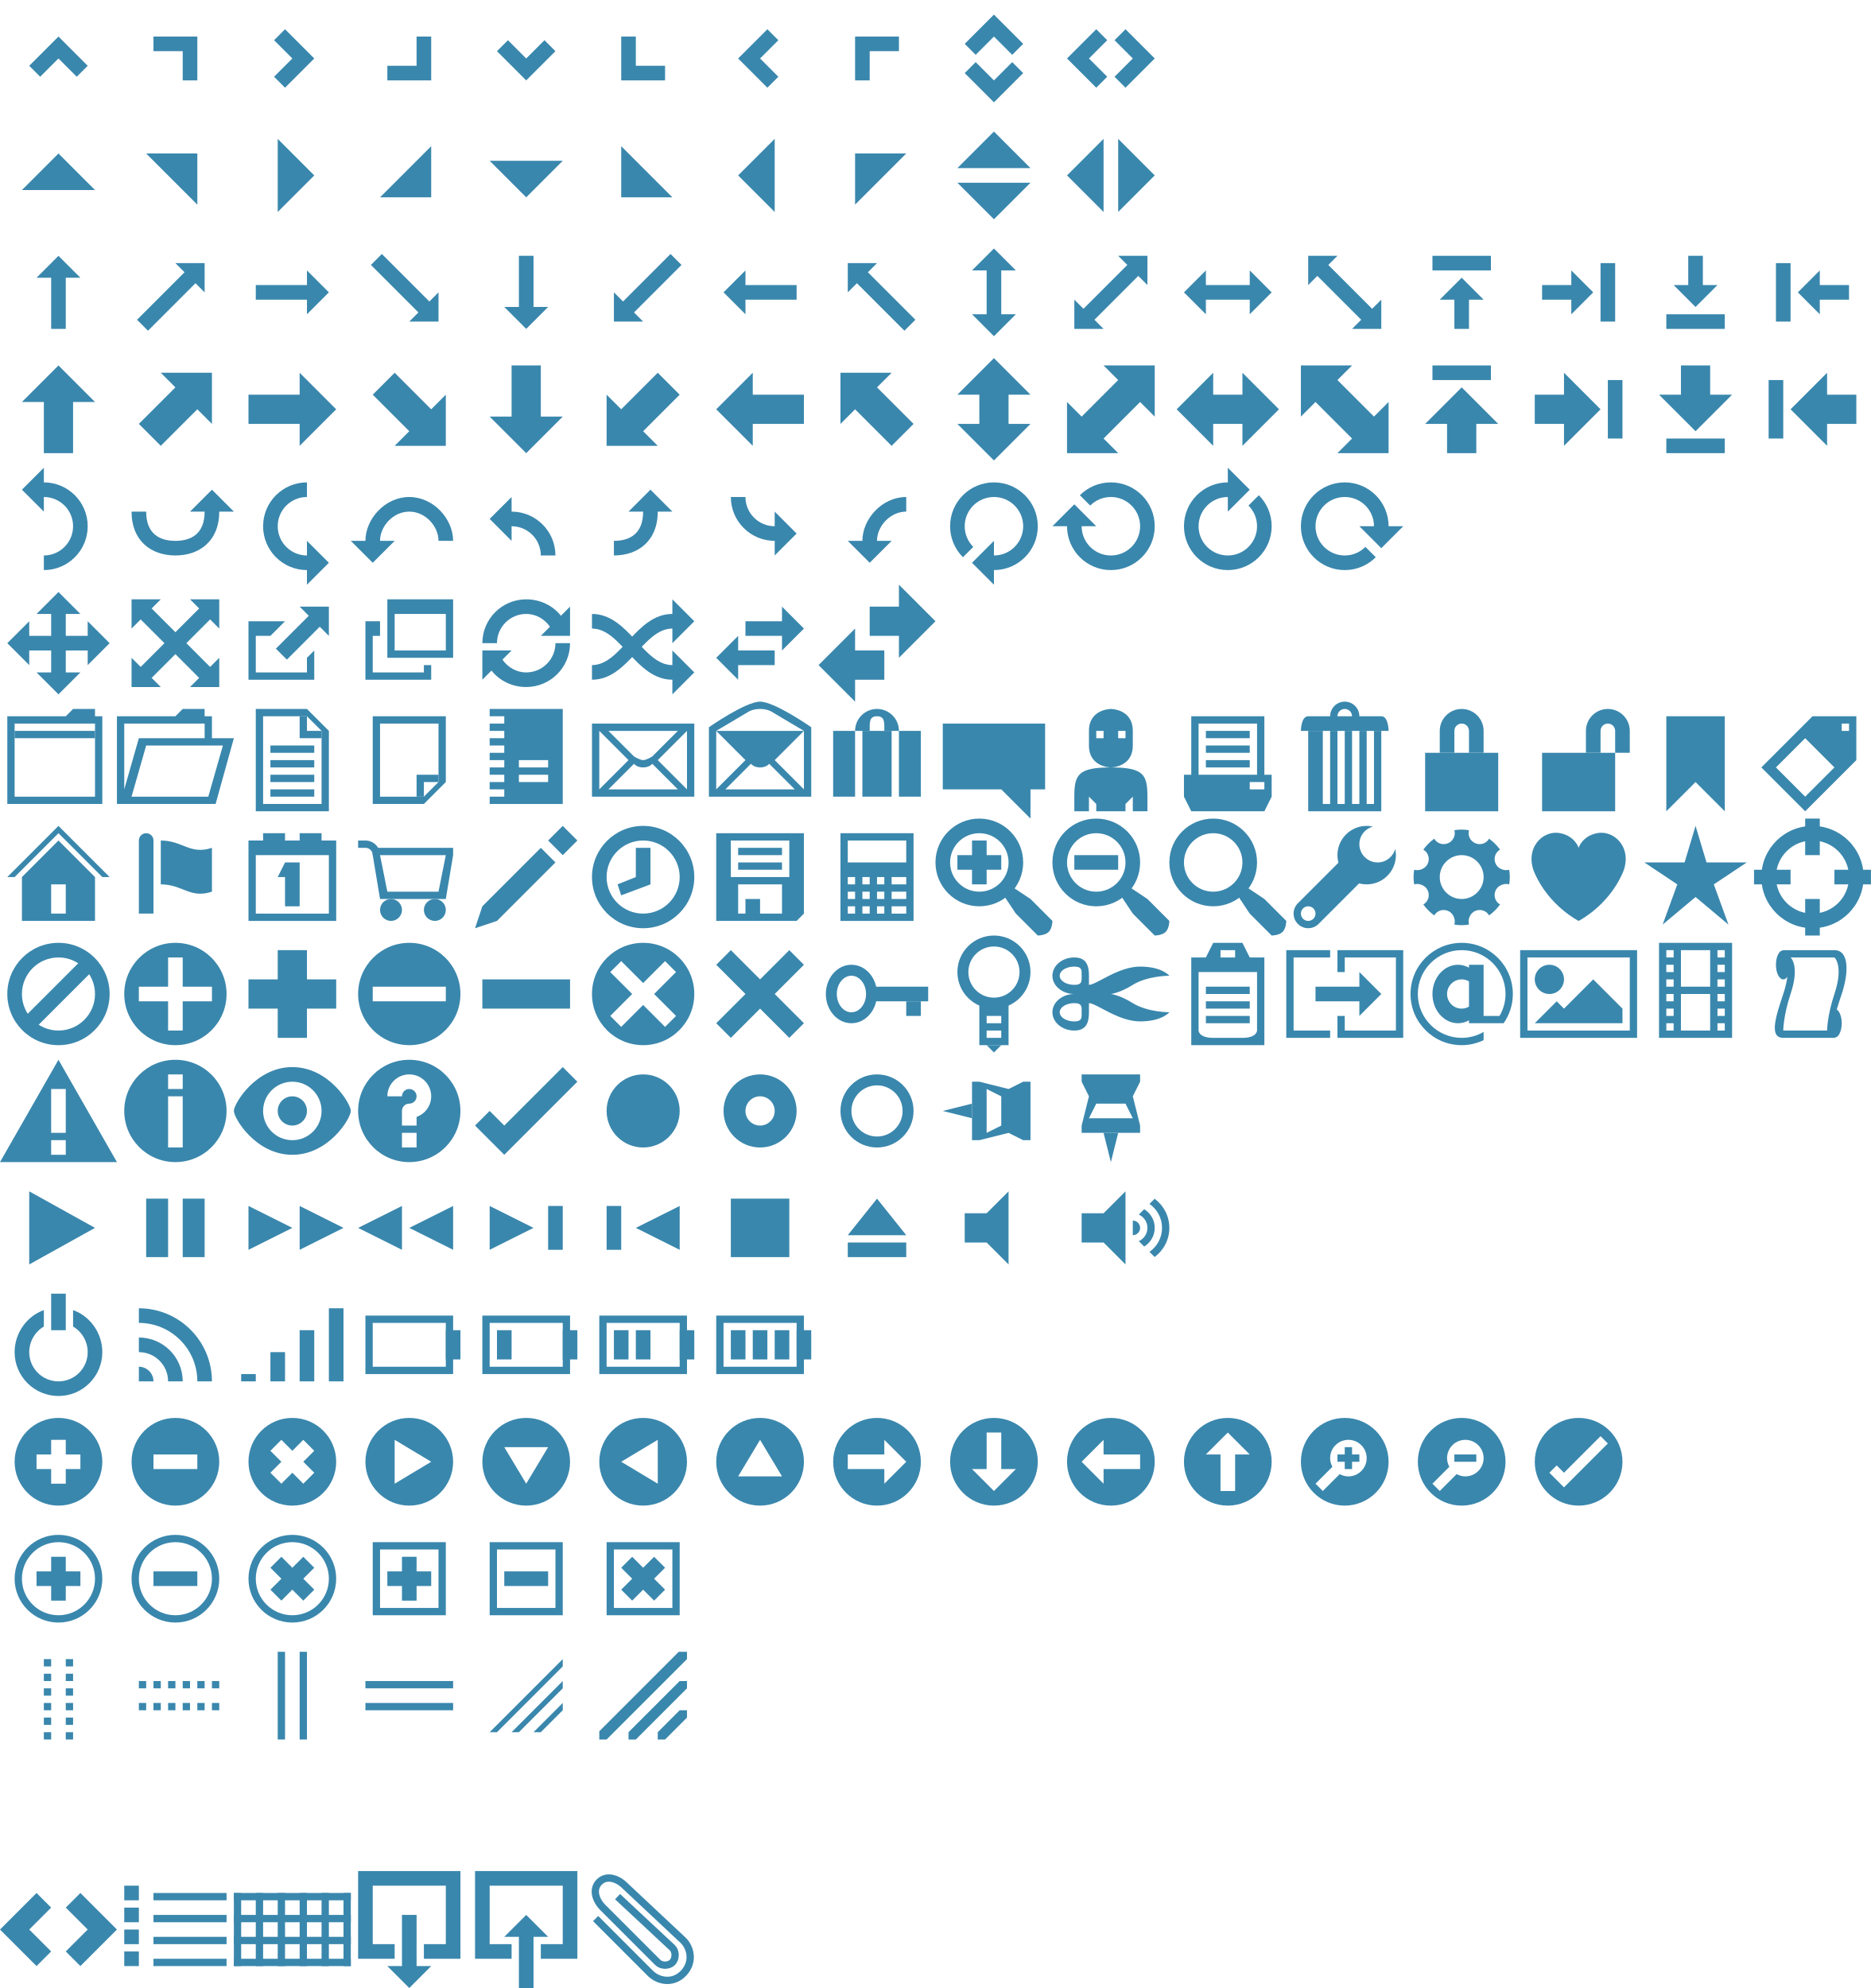
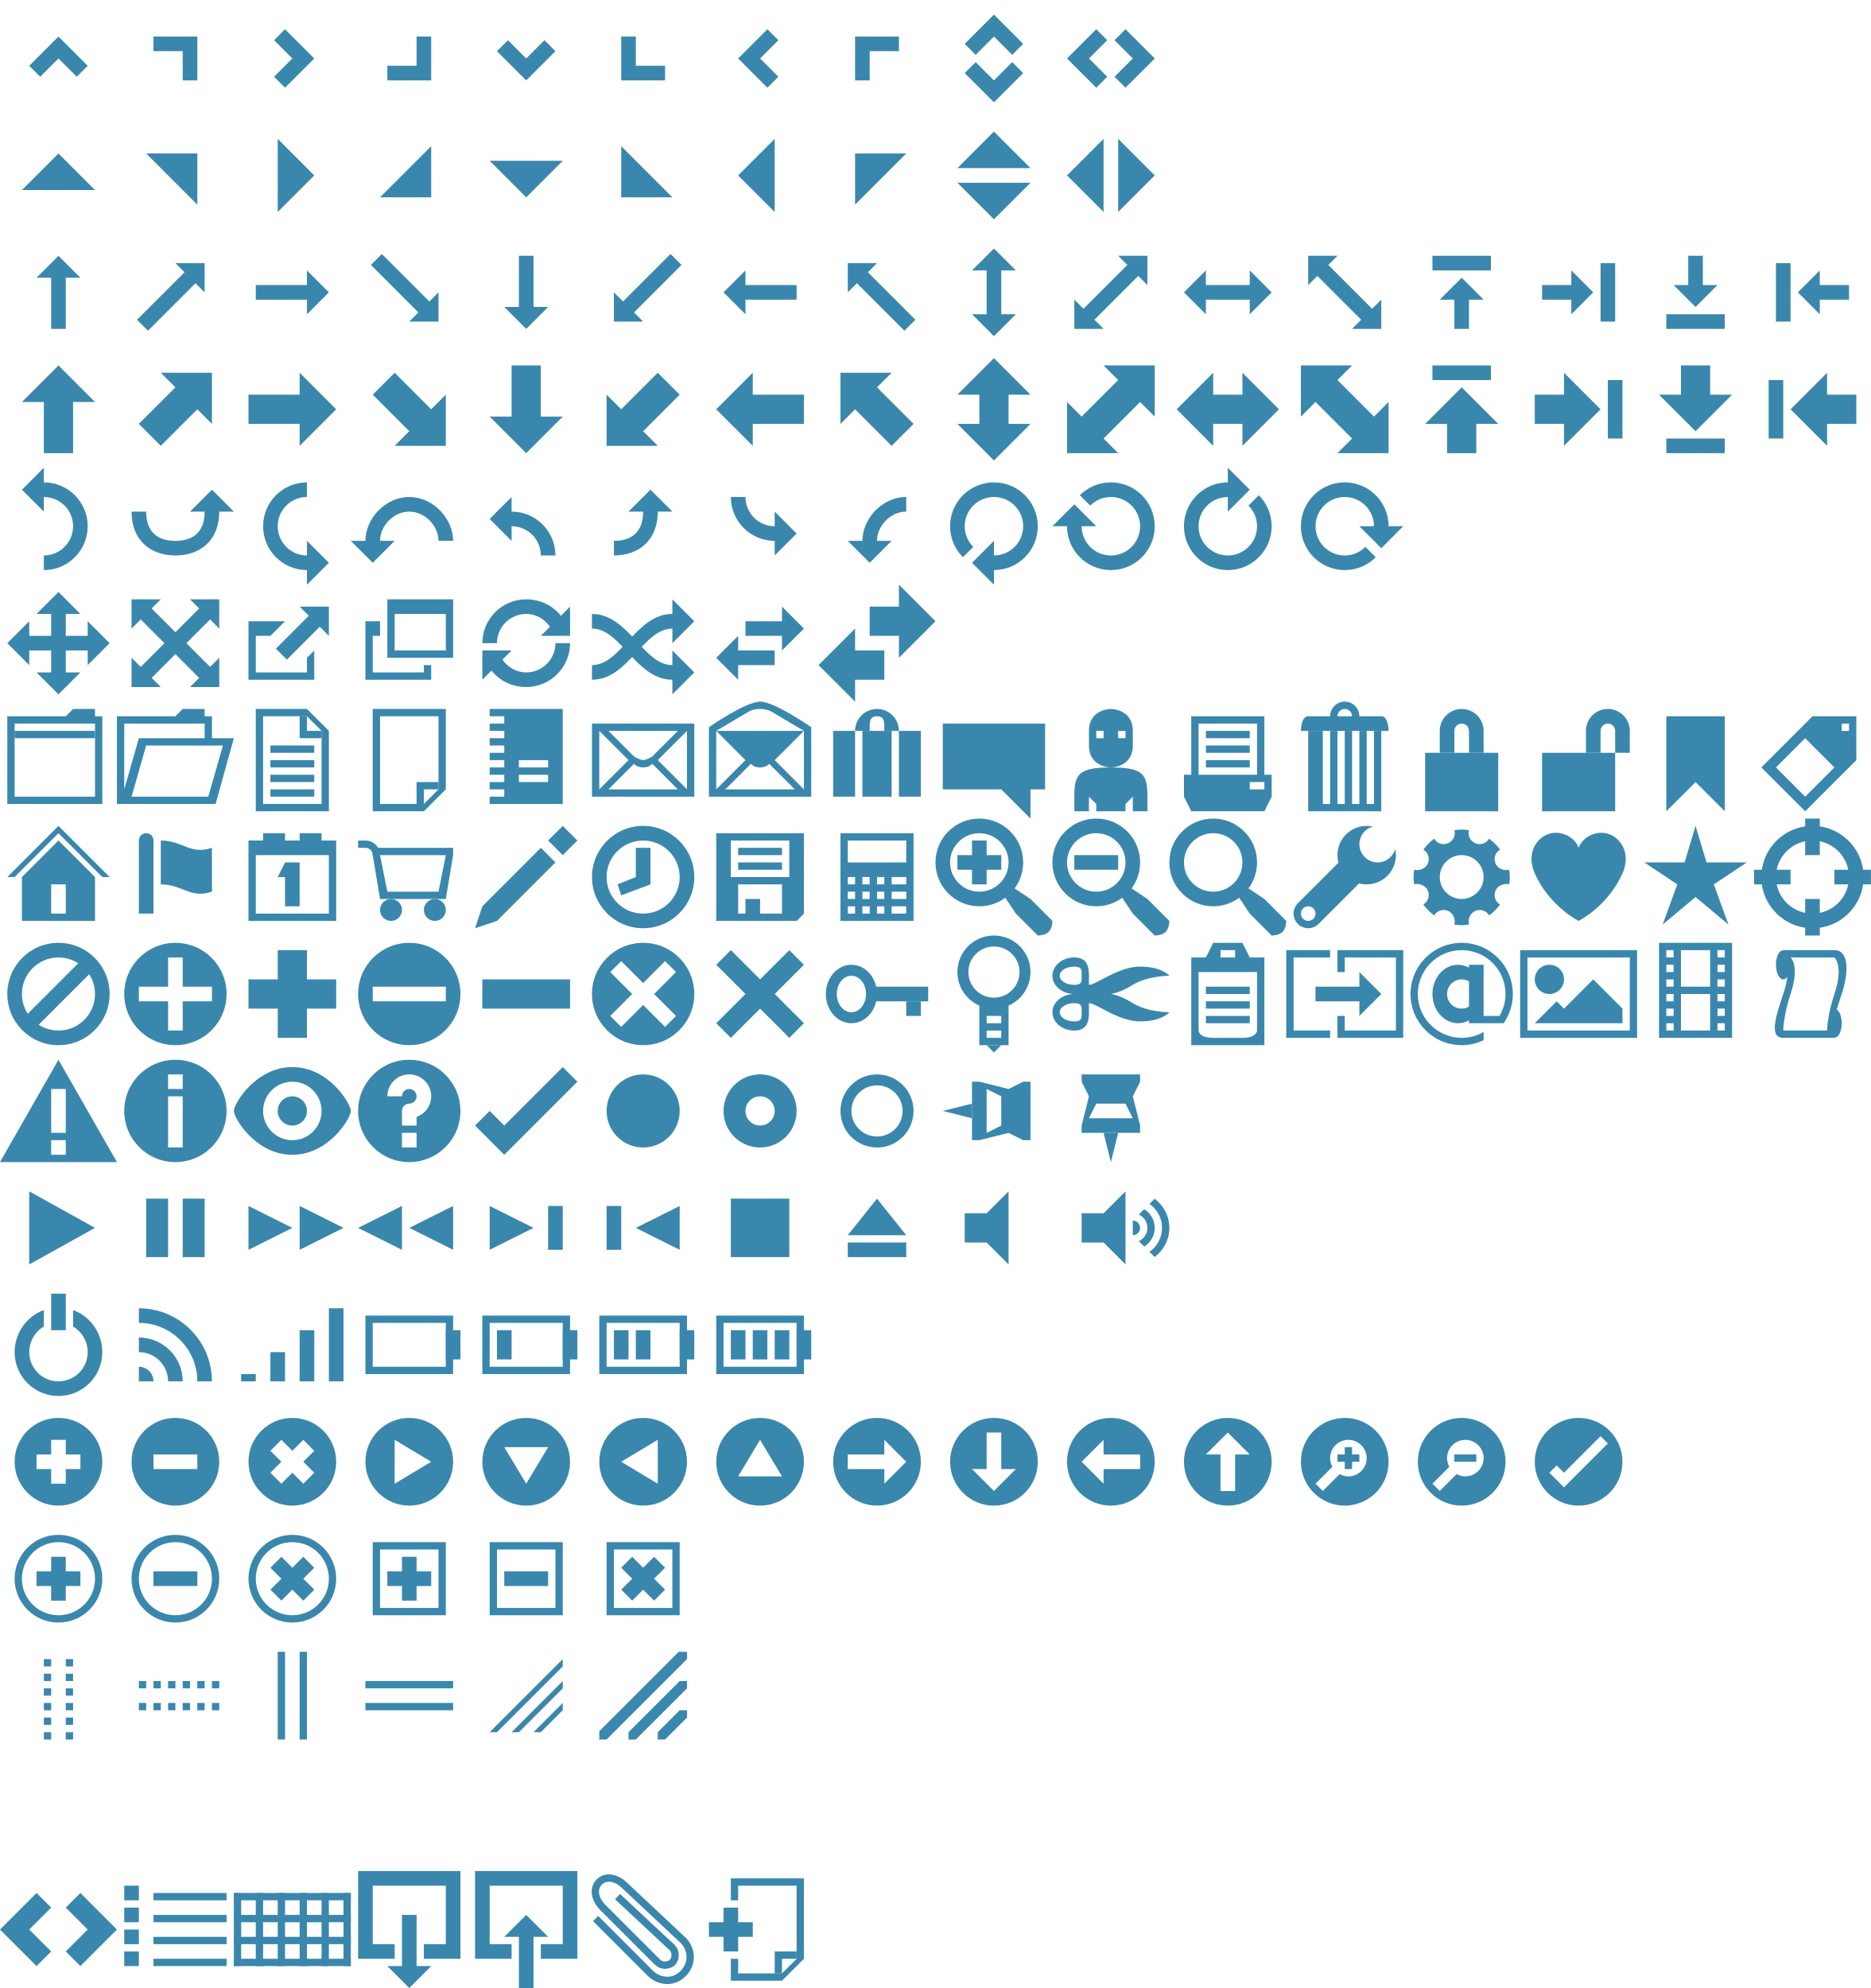
<svg xmlns="http://www.w3.org/2000/svg" version="1.1" baseProfile="full" x="0px" y="0px" width="256px" height="272px" viewBox="0 0 256 272" enable-background="new 0 0 256 272" xml:space="preserve">
  <style type="text/css">
	
	g { fill: #3a87ad; }
	
</style>
  <g id="ui-icon-carat-1-n">
    <polygon points="12,9 8,5 4,9 5.5,10.5 8,8 10.5,10.5" />
  </g>
  <g id="ui-icon-carat-1-ne">
    <polygon points="21,5 21,7 25,7 25,11 27,11 27,5" />
  </g>
  <g id="ui-icon-carat-1-e">
    <polygon points="39,12 43,8 39,4 37.5,5.5 40,8 37.5,10.5" />
  </g>
  <g id="ui-icon-carat-1-se">
    <polygon points="57,5 57,9 53,9 53,11 59,11 59,5" />
  </g>
  <g id="ui-icon-carat-1-s">
    <polygon points="68,7 72,11 76,7 74.5,5.5 72,8 69.5,5.5" />
  </g>
  <g id="ui-icon-carat-1-sw">
    <polygon points="87,9 87,5 85,5 85,11 91,11 91,9" />
  </g>
  <g id="ui-icon-carat-1-w">
    <polygon points="105,4 101,8 105,12 106.5,10.5 104,8 106.5,5.5" />
  </g>
  <g id="ui-icon-carat-1-nw">
    <polygon points="123,5 117,5 117,11 119,11 119,7 123,7" />
  </g>
  <g id="ui-icon-carat-2-n-s">
    <polygon points="132,10 136,14 140,10 138.5,8.5 136,11 133.5,8.5" />
    <polygon points="140,6 136,2 132,6 133.5,7.5 136,5 138.5,7.5" />
  </g>
  <g id="ui-icon-carat-2-e-w">
    <polygon points="154,12 158,8 154,4 152.5,5.5 155,8 152.5,10.5" />
    <polygon points="150,4 146,8 150,12 151.5,10.5 149,8 151.5,5.5" />
  </g>
  <g id="ui-icon-triangle-1-n">
    <polygon points="13,26 8,21 3,26" />
  </g>
  <g id="ui-icon-triangle-1-ne">
    <polygon points="27,28 27,21 20,21" />
  </g>
  <g id="ui-icon-triangle-1-e">
    <polygon points="38,29 43,24 38,19" />
  </g>
  <g id="ui-icon-triangle-1-se">
    <polygon points="52,27 59,27 59,20" />
  </g>
  <g id="ui-icon-triangle-1-s">
    <polygon points="67,22 72,27 77,22" />
  </g>
  <g id="ui-icon-triangle-1-sw">
    <polygon points="85,20 85,27 92,27" />
  </g>
  <g id="ui-icon-triangle-1-w">
    <polygon points="106,19 101,24 106,29" />
  </g>
  <g id="ui-icon-triangle-1-nw">
    <polygon points="124,21 117,21 117,28" />
  </g>
  <g id="ui-icon-triangle-2-n-s">
    <polygon points="131,25 136,30 141,25" />
    <polygon points="141,23 136,18 131,23" />
  </g>
  <g id="ui-icon-triangle-2-e-w">
    <polygon points="153,29 158,24 153,19" />
    <polygon points="151,19 146,24 151,29" />
  </g>
  <g id="ui-icon-arrow-1-n">
    <polygon points="8,35 5,38 7,38 7,45 9,45 9,38 11,38" />
  </g>
  <g id="ui-icon-arrow-1-ne">
    <polygon points="28,36 24,36 25.25,37.25 18.75,43.75 20.25,45.25 26.75,38.75 28,40" />
  </g>
  <g id="ui-icon-arrow-1-e">
    <polygon points="45,40 42,37 42,39 35,39 35,41 42,41 42,43" />
  </g>
  <g id="ui-icon-arrow-1-se">
    <polygon points="60,44 60,40 58.75,41.25 52.25,34.75 50.75,36.25 57.25,42.75 56,44" />
  </g>
  <g id="ui-icon-arrow-1-s">
    <polygon points="72,45 75,42 73,42 73,35 71,35 71,42 69,42" />
  </g>
  <g id="ui-icon-arrow-1-sw">
    <polygon points="84,44 88,44 86.75,42.75 93.25,36.25 91.75,34.75 85.25,41.25 84,40" />
  </g>
  <g id="ui-icon-arrow-1-w">
    <polygon points="99,40 102,43 102,41 109,41 109,39 102,39 102,37" />
  </g>
  <g id="ui-icon-arrow-1-nw">
    <polygon points="116,36 116,40 117.25,38.75 123.75,45.25 125.25,43.75 118.75,37.25 120,36" />
  </g>
  <g id="ui-icon-arrow-2-n-s">
    <polygon points="137,37 139,37 136,34 133,37 135,37 135,43 133,43 136,46 139,43 137,43" />
  </g>
  <g id="ui-icon-arrow-2-ne-sw">
    <polygon points="153,35 154.25,36.25 148.25,42.25 147,41 147,45 151,45 149.75,43.75 155.75,37.75 157,39 157,35" />
  </g>
  <g id="ui-icon-arrow-2-e-w">
    <polygon points="165,39 165,37 162,40 165,43 165,41 171,41 171,43 174,40 171,37 171,39" />
  </g>
  <g id="ui-icon-arrow-2-se-nw">
    <polygon points="187.75,42.25 181.75,36.25 183,35 179,35 179,39 180.25,37.75 186.25,43.75 185,45 189,45 189,41" />
  </g>
  <g id="ui-icon-arrowstop-1-n">
    <rect x="196" y="35" width="8" height="2" />
    <polygon points="200,38 197,41 199,41 199,45 201,45 201,41 203,41" />
  </g>
  <g id="ui-icon-arrowstop-1-e">
    <rect x="219" y="36" width="2" height="8" />
    <polygon points="218,40 215,37 215,39 211,39 211,41 215,41 215,43" />
  </g>
  <g id="ui-icon-arrowstop-1-s">
    <rect x="228" y="43" width="8" height="2" />
    <polygon points="232,42 235,39 233,39 233,35 231,35 231,39 229,39" />
  </g>
  <g id="ui-icon-arrowstop-1-w">
    <rect x="243" y="36" width="2" height="8" />
    <polygon points="246,40 249,43 249,41 253,41 253,39 249,39 249,37" />
  </g>
  <g id="ui-icon-arrowthick-1-n">
    <polygon points="8,50 3,55 6,55 6,62 10,62 10,55 13,55" />
  </g>
  <g id="ui-icon-arrowthick-1-ne">
    <polygon points="29,51 22,51 24,53 19,58 22,61 27,56 29,58" />
  </g>
  <g id="ui-icon-arrowthick-1-e">
    <polygon points="46,56 41,51 41,54 34,54 34,58 41,58 41,61" />
  </g>
  <g id="ui-icon-arrowthick-1-se">
    <polygon points="61,61 61,54 59,56 54,51 51,54 56,59 54,61" />
  </g>
  <g id="ui-icon-arrowthick-1-s">
    <polygon points="72,62 77,57 74,57 74,50 70,50 70,57 67,57" />
  </g>
  <g id="ui-icon-arrowthick-1-sw">
    <polygon points="83,61 83,54 85,56 90,51 93,54 88,59 90,61" />
  </g>
  <g id="ui-icon-arrowthick-1-w">
    <polygon points="98,56 103,61 103,58 110,58 110,54 103,54 103,51" />
  </g>
  <g id="ui-icon-arrowthick-1-nw">
    <polygon points="115,51 115,58 117,56 122,61 125,58 120,53 122,51" />
  </g>
  <g id="ui-icon-arrowthick-2-n-s">
    <polygon points="138,54 141,54 136,49 131,54 134,54 134,58 131,58 136,63 141,58 138,58" />
  </g>
  <g id="ui-icon-arrowthick-2-ne-sw">
    <polygon points="151,50 153,52 148,57 146,55 146,62 153,62 151,60 156,55 158,57 158,50" />
  </g>
  <g id="ui-icon-arrowthick-2-e-w">
    <polygon points="166,54 166,51 161,56 166,61 166,58 170,58 170,61 175,56 170,51 170,54" />
  </g>
  <g id="ui-icon-arrowthick-2-se-nw">
    <polygon points="178,57 180,55 185,60 183,62 190,62 190,55 188,57 183,52 185,50 178,50" />
  </g>
  <g id="ui-icon-arrowthickstop-1-n">
    <rect x="196" y="50" width="8" height="2" />
    <polygon points="200,53 195,58 198,58 198,62 202,62 202,58 205,58" />
  </g>
  <g id="ui-icon-arrowthickstop-1-e">
    <rect x="220" y="52" width="2" height="8" />
    <polygon points="219,56 214,51 214,54 210,54 210,58 214,58 214,61" />
  </g>
  <g id="ui-icon-arrowthickstop-1-s">
    <rect x="228" y="60" width="8" height="2" />
    <polygon points="232,59 237,54 234,54 234,50 230,50 230,54 227,54" />
  </g>
  <g id="ui-icon-arrowthickstop-1-w">
    <rect x="242" y="52" width="2" height="8" />
    <polygon points="245,56 250,61 250,58 254,58 254,54 250,54 250,51" />
  </g>
  <g id="ui-icon-arrowreturnthick-1-w">
    <path d="M6,76c2.209,0,4-1.791,4-4s-1.791-4-4-4v2l-3-3l3-3v2c3.313,0,6,2.687,6,6s-2.687,6-6,6V76z" />
  </g>
  <g id="ui-icon-arrowreturnthick-1-n">
    <path d="M20,70c0,3,1.791,4,4,4s4-1,4-4h-2l3-3l3,3h-2c0,4-2.687,6-6,6s-6-2-6-6H20z" />
  </g>
  <g id="ui-icon-arrowreturnthick-1-e">
    <path d="M42,68c-2.209,0-4,1.791-4,4s1.791,4,4,4v-2l3,3l-3,3v-2c-3.313,0-6-2.687-6-6s2.687-6,6-6V68z" />
  </g>
  <g id="ui-icon-arrowreturnthick-1-s">
    <path d="M60,74c0-2-1.791-4-4-4s-4,2-4,4h2l-3,3l-3-3h2c0-3,2.687-6,6-6s6,3,6,6H60z" />
  </g>
  <g id="ui-icon-arrowreturn-1-w">
    <path d="M74,76c0-2.209-1.791-4-4-4v2l-3-3l3-3v2c3.313,0,6,2.687,6,6H74z" />
  </g>
  <g id="ui-icon-arrowreturn-1-n">
    <path d="M84,74c2.209,0,4-1,4-4h-2l3-3l3,3h-2c0,4-2.687,6-6,6V74z" />
  </g>
  <g id="ui-icon-arrowreturn-1-e">
    <path d="M102,68c0,2.209,1.791,4,4,4v-2l3,3l-3,3v-2c-3.313,0-6-2.687-6-6H102z" />
  </g>
  <g id="ui-icon-arrowreturn-1-s">
    <path d="M124,70c-2.209,0-4,2-4,4h2l-3,3l-3-3h2c0-3,2.687-6,6-6V70z" />
  </g>
  <g id="ui-icon-arrowrefresh-1-w">
    <path d="M131.758,76.242l1.414-1.414C132.447,74.104,132,73.104,132,72c0-2.209,1.791-4,4-4s4,1.791,4,4s-1.791,4-4,4v-2l-3,3l3,3v-2c3.313,0,6-2.687,6-6s-2.687-6-6-6s-6,2.687-6,6C130,73.656,130.672,75.156,131.758,76.242z" />
  </g>
  <g id="ui-icon-arrowrefresh-1-n">
    <path d="M147.758,67.758l1.414,1.414C149.896,68.447,150.896,68,152,68c2.209,0,4,1.791,4,4s-1.791,4-4,4s-4-1.791-4-4h2l-3-3l-3,3h2c0,3.313,2.687,6,6,6s6-2.687,6-6s-2.687-6-6-6C150.344,66,148.844,66.672,147.758,67.758z" />
  </g>
  <g id="ui-icon-arrowrefresh-1-e">
    <path d="M172.242,67.758l-1.414,1.414C171.553,69.896,172,70.896,172,72c0,2.209-1.791,4-4,4s-4-1.791-4-4s1.791-4,4-4v2l3-3l-3-3v2c-3.313,0-6,2.687-6,6s2.687,6,6,6s6-2.687,6-6C174,70.344,173.328,68.844,172.242,67.758z" />
  </g>
  <g id="ui-icon-arrowrefresh-1-s">
    <path d="M188.242,76.242l-1.414-1.414C186.104,75.553,185.104,76,184,76c-2.209,0-4-1.791-4-4s1.791-4,4-4s4,1.791,4,4h-2l3,3l3-3h-2c0-3.313-2.687-6-6-6s-6,2.687-6,6s2.687,6,6,6C185.656,78,187.156,77.328,188.242,76.242z" />
  </g>
  <g id="ui-icon-arrow-4">
    <polygon points="4,87 4,85 1,88 4,91 4,89 12,89 12,91 15,88 12,85 12,87" />
    <polygon points="9,84 11,84 8,81 5,84 7,84 7,92 5,92 8,95 11,92 9,92" />
  </g>
  <g id="ui-icon-arrow-4-diag">
    <polygon points="28.75,91.25 20.75,83.25 22,82 18,82 18,86 19.25,84.75 27.25,92.75 26,94 30,94 30,90" />
    <polygon points="26,82 27.25,83.25 19.25,91.25 18,90 18,94 22,94 20.75,92.75 28.75,84.75 30,86 30,82" />
  </g>
  <g id="ui-icon-extlink">
    <polygon points="42,92 35,92 35,87 37,87 39,85 34,85 34,93 43,93 43,89 42,90" />
    <polygon points="45,83 41,83 42.25,84.25 37.75,88.75 39.25,90.25 43.75,85.75 45,87" />
  </g>
  <g id="ui-icon-newwin">
    <path d="M62,90h-9v-8h9V90z M61,84h-7v5h7V84z" />
    <polygon points="58,92 51,92 51,87 52,87 52,85 50,85 50,93 59,93 59,91 58,91" />
  </g>
  <g id="ui-icon-refresh">
    <path d="M76.75,84.25C75.651,82.857,73.912,82,72,82c-3.313,0-6,2.687-6,6h2c0-2.209,1.791-4,4-4c1.36,0,2.527,0.713,3.25,1.75L74,87h4v-4L76.75,84.25z" />
    <path d="M76,88c0,2.209-1.791,4-4,4c-1.36,0-2.527-0.713-3.25-1.75L70,89h-4v4l1.25-1.25C68.349,93.143,70.088,94,72,94c3.313,0,6-2.687,6-6H76z" />
  </g>
  <g id="ui-icon-shuffle">
    <path d="M95,85l-3-3v2c-5,0-7,7-11,7v2c5,0,7-7,11-7v2L95,85z" />
    <path d="M95,92l-3-3v2c-4,0-6-7-11-7v2c4,0,6,7,11,7v2L95,92z" />
  </g>
  <g id="ui-icon-transfer-e-w">
    <polygon points="98,90 101,93 101,91 106,91 106,89 101,89 101,87" />
    <polygon points="110,86 107,83 107,85 102,85 102,87 107,87 107,89" />
  </g>
  <g id="ui-icon-transferthick-e-w">
    <polygon points="112,91 117,96 117,93 121,93 121,89 117,89 117,86" />
    <polygon points="128,85 123,80 123,83 119,83 119,87 123,87 123,90" />
  </g>
  <g id="ui-icon-folder-collapsed">
    <path d="M14,98h-1v-1h-3l-1,1H1v12h13V98z M2,99h11v10H2V99z" />
    <rect x="2" y="100" width="11" height="1" />
  </g>
  <g id="ui-icon-folder-open">
    <path d="M29,101v-3h-1v-1h-3l-1,1h-8v12h13.5l2.5-9H29z M17,99h11v2h-9l-2,7V99z M28.5,109H18l2-7h10.5L28.5,109z" />
  </g>
  <g id="ui-icon-document">
    <rect x="37" y="108" width="6" height="1" />
    <rect x="37" y="106" width="6" height="1" />
    <rect x="37" y="104" width="6" height="1" />
    <rect x="37" y="102" width="6" height="1" />
    <polygon points="42,100 42,98 41,98 41,101 44,101 44,100" />
    <path d="M45,100v11H35V97h7L45,100z M42,98h-6v12h8v-10L42,98z" />
  </g>
  <g id="ui-icon-document-b">
-     <path d="M58,110h-7V98h10v9L58,110z M60,107v-8h-8v10h6L60,107z" />
-     <polygon points="58,107 58,109 57,109 57,106 60,106 60,107" />
+     <path d="M58,111h-7V97h10v11L58,111z M60,108V98h-8v12h6L60,108z" />
+     <polygon points="58,108 58,110 57,110 57,107 60,107 60,108" />
  </g>
  <g id="ui-icon-note">
    <path d="M77,97v13h-8h-2v-1h2v-1h-2v-1h2v-1h-2v-1h2v-1h-2v-1h2v-1h-2v-1h2v-1h-2v-1h2v-1h-2v-1h2H77z M75,106h-4v1h4V106z M75,104h-4v1h4V104z" />
  </g>
  <g id="ui-icon-mail-closed">
    <path d="M81,99h14v10H81V99z M88,105c-0.875,0-1.25-0.5-1.25-0.5l-3.5,3.5h9.5l-3.5-3.5C89.25,104.5,88.875,105,88,105z M82,108l4-4l-4-4V108z M94,108v-8l-4,4L94,108z M89.25,103.5l3.5-3.5h-9.5l3.5,3.5c0,0,0.812,0.5,1.25,0.5S89.25,103.5,89.25,103.5z" />
  </g>
  <g id="ui-icon-mail-open">
    <path d="M111,99.5v9.5H97v-9.5c0,0,5-3.5,7-3.5S111,99.5,111,99.5z M104,105c-0.875,0-1.25-0.5-1.25-0.5l-3.5,3.5h9.5l-3.5-3.5C105.25,104.5,104.875,105,104,105z M102,104l-4-4v8L102,104z M106,104l4,4v-8L106,104z M104,97c-1,0-1.578,0.375-1.578,0.375L98,100h12l-4.422-2.625C105.578,97.375,105,97,104,97z" />
  </g>
  <g id="ui-icon-suitcase">
    <rect x="114" y="100" width="3" height="9" />
    <rect x="118" y="100" width="4" height="9" />
    <rect x="123" y="100" width="3" height="9" />
    <path d="M119,100c0-1.104-0.104-2,1-2s1,0.896,1,2h2c0-1.657-1.343-3-3-3s-3,1.343-3,3H119z" />
  </g>
  <g id="ui-icon-comment">
    <polygon points="143,99 129,99 129,108 137,108 141,112 141,108 143,108" />
  </g>
  <g id="ui-icon-person">
    <path d="M149,102v-2c0-3,3-3,3-3s3,0,3,3v2c0,3-3,3-3,3S149,105,149,102z M151,100h-1v1h1V100z M154,100h-1v1h1V100z" />
    <path d="M155,109v2h2v-2c0-3-0.5-4-5-4s-5,1-5,4v2h2v-2l1,1v1h4v-1L155,109z" />
  </g>
  <g id="ui-icon-print">
    <path d="M174,106v3l-1,2h-10l-1-2v-3h1v-8h10v8H174z M173,107h-2v1h2V107z M172,99h-8v7h8V99z" />
    <rect x="165" y="100" width="6" height="1" />
    <rect x="165" y="102" width="6" height="1" />
    <rect x="165" y="104" width="6" height="1" />
  </g>
  <g id="ui-icon-trash">
    <polygon points="188,100 188,110 187,110 187,100 186,100 186,110 185,110 185,100 184,100 184,110 183,110 183,100 182,100 182,110 181,110 181,100 179,100 179,111 189,111 189,100" />
    <path d="M189,98h-3c0-1.104-0.896-2-2-2s-2,0.896-2,2h-3c-1,0-1,2-1,2h12C190,100,190,98,189,98z M184,97c0.553,0,1,0.447,1,1h-2C183,97.447,183.447,97,184,97z" />
  </g>
  <g id="ui-icon-locked">
    <rect x="195" y="103" width="10" height="8" />
    <path d="M203,100c0-1.657-1.343-3-3-3s-3,1.343-3,3v3h2v-3c0-0.553,0.447-1,1-1s1,0.447,1,1v3h2V100z" />
  </g>
  <g id="ui-icon-unlocked">
    <rect x="211" y="103" width="10" height="8" />
    <path d="M223,100c0-1.657-1.343-3-3-3s-3,1.343-3,3v3h2v-3c0-0.553,0.447-1,1-1s1,0.447,1,1v3h2V100z" />
  </g>
  <g id="ui-icon-bookmark">
    <polygon points="236,111 232,107 228,111 228,98 236,98" />
  </g>
  <g id="ui-icon-tag">
    <path d="M247,111l-6-6l7-7h6v6L247,111z M252,100h1v-1h-1V100z M243,105l4,4l4-4l-4-4L243,105z" />
  </g>
  <g id="ui-icon-home">
    <path d="M13,126H3v-6l5-5l5,5V126z M9,121H7v4h2V121z" />
    <polygon points="8,114 2,120 1,120 8,113 15,120 14,120" />
  </g>
  <g id="ui-icon-flag">
    <path d="M29,122v-6c-3,1-4-1-7-1v6C25,121,26,123,29,122z" />
    <path d="M20,114c-0.552,0-1,0.447-1,1v10h2v-10C21,114.447,20.552,114,20,114z" />
  </g>
  <g id="ui-icon-calendar">
    <rect x="36" y="114" width="3" height="1" />
    <rect x="41" y="114" width="3" height="1" />
    <path d="M46,126H34v-11h12V126z M35,125h10v-8H35V125z" />
    <polygon points="39,118 38,120 39,120 39,124 41,124 41,118" />
  </g>
  <g id="ui-icon-cart">
    <circle cx="53.5" cy="124.5" r="1.5" />
    <circle cx="59.5" cy="124.5" r="1.5" />
    <path d="M50,115h-1v1h1c0.553,0,1,0.447,1,1h1C52,115.896,51.104,115,50,115z" />
    <path d="M61,123h-9l-1-6v-1h11v1L61,123z M52,117l1,5h7l1-5H52z" />
  </g>
  <g id="ui-icon-pencil">
    <polygon points="68,126 65,127 66,124 74,116 76,118" />
    <polygon points="75,115 77,113 79,115 77,117" />
  </g>
  <g id="ui-icon-clock">
    <polygon points="87,120 87,116 89,116 89,121 85,122.5 84.5,121" />
    <path d="M81,120c0-3.866,3.134-7,7-7s7,3.134,7,7s-3.134,7-7,7S81,123.866,81,120z M88,125c2.762,0,5-2.238,5-5s-2.238-5-5-5s-5,2.238-5,5S85.238,125,88,125z" />
  </g>
  <g id="ui-icon-disk">
    <path d="M110,125l-1,1H98v-12h12V125z M101,121v4h1v-2h2v2h3v-4H101z M108,115h-8v5h8V115z" />
    <rect x="101" y="116" width="6" height="1" />
    <rect x="101" y="118" width="6" height="1" />
  </g>
  <g id="ui-icon-calculator">
    <path d="M125,126h-10v-12h10V126z M124,115h-8v3h8V115z M117,120h-1v1h1V120z M117,122h-1v1h1V122z M117,124h-1v1h1V124z M119,120h-1v1h1V120z M119,122h-1v1h1V122z M119,124h-1v1h1V124z M121,120h-1v1h1V120z M121,122h-1v1h1V122z M121,124h-1v1h1V124z M124,120h-2v1h2V120z M124,122h-2v1h2V122z M124,124h-2v1h2V124z" />
  </g>
  <g id="ui-icon-zoomin">
    <path d="M128,118c0-3.313,2.686-6,6-6c3.312,0,6,2.687,6,6s-2.688,6-6,6C130.686,124,128,121.313,128,118z M134,122c2.209,0,4-1.791,4-4s-1.791-4-4-4s-4,1.791-4,4S131.791,122,134,122z" />
    <path d="M137,122l1-1l3,2l3,3c0,0,0,1-0.5,1.5S142,128,142,128l-3-3L137,122z" />
    <rect x="131" y="117" width="6" height="2" />
    <rect x="133" y="115" width="2" height="6" />
  </g>
  <g id="ui-icon-zoomout">
    <path d="M144,118c0-3.313,2.686-6,6-6c3.312,0,6,2.687,6,6s-2.688,6-6,6C146.686,124,144,121.313,144,118z M150,122c2.209,0,4-1.791,4-4s-1.791-4-4-4s-4,1.791-4,4S147.791,122,150,122z" />
    <path d="M153,122l1-1l3,2l3,3c0,0,0,1-0.5,1.5S158,128,158,128l-3-3L153,122z" />
    <rect x="147" y="117" width="6" height="2" />
  </g>
  <g id="ui-icon-search">
    <path d="M160,118c0-3.313,2.686-6,6-6c3.312,0,6,2.687,6,6s-2.688,6-6,6C162.686,124,160,121.313,160,118z M166,122c2.209,0,4-1.791,4-4s-1.791-4-4-4s-4,1.791-4,4S163.791,122,166,122z" />
    <path d="M169,122l1-1l3,2l3,3c0,0,0,1-0.5,1.5S174,128,174,128l-3-3L169,122z" />
  </g>
  <g id="ui-icon-wrench">
    <path d="M188.5,118c-1.381,0-2.5-1.119-2.5-2.5c0-1.155,0.787-2.117,1.852-2.404c-0.274-0.06-0.559-0.096-0.852-0.096c-2.209,0-4,1.791-4,4s1.791,4,4,4s4-1.791,4-4c0-0.293-0.036-0.577-0.096-0.852C190.617,117.213,189.655,118,188.5,118z" />
    <path d="M186.414,120.414l-6,6c-0.78,0.781-2.048,0.781-2.828,0c-0.781-0.781-0.781-2.048-0.001-2.828l6.001-6L186.414,120.414z M179,126c0.553,0,1-0.447,1-1s-0.447-1-1-1s-1,0.447-1,1S178.447,126,179,126z" />
  </g>
  <g id="ui-icon-gear">
    <path d="M206.5,119c0.115,0.707,0.113,1.313,0,2c-0.721-0.202-1.581,0.165-1.875,0.875c-0.293,0.709-0.027,1.509,0.625,1.875c-0.405,0.565-0.918,1.083-1.5,1.5c-0.366-0.653-1.166-0.919-1.875-0.625c-0.711,0.294-1.078,1.153-0.875,1.875c-0.707,0.116-1.312,0.112-2,0c0.203-0.722-0.165-1.581-0.875-1.875c-0.709-0.294-1.508-0.028-1.875,0.625c-0.564-0.405-1.082-0.918-1.5-1.5c0.654-0.366,0.918-1.166,0.625-1.875c-0.295-0.71-1.152-1.078-1.875-0.875c-0.115-0.706-0.113-1.313,0-2c0.721,0.203,1.581-0.166,1.875-0.875s0.028-1.508-0.625-1.875c0.405-0.565,0.918-1.083,1.5-1.5c0.365,0.653,1.166,0.919,1.875,0.625c0.711-0.294,1.078-1.063,0.875-1.785c0.707-0.116,1.312-0.111,2,0.001c-0.203,0.722,0.166,1.491,0.875,1.784c0.71,0.293,1.508,0.028,1.875-0.625c0.564,0.405,1.082,0.919,1.5,1.5c-0.654,0.366-0.919,1.166-0.625,1.875C204.919,118.835,205.777,119.203,206.5,119z M200,123c1.656,0,3-1.344,3-3c0-1.657-1.344-3-3-3s-3,1.343-3,3C197,121.656,198.344,123,200,123z" />
  </g>
  <g id="ui-icon-heart">
    <path d="M218.5,114c2.5-0.5,4.979,2.174,3.5,5.5c-2,4.5-6,6.5-6,6.5s-4-2-6-6.5c-1.479-3.326,1-6,3.5-5.5c2.021,0.404,2.5,2,2.5,2S216.479,114.404,218.5,114z" />
  </g>
  <g id="ui-icon-star">
    <polygon points="232,113 233.5,118 239,118 234.5,121 236.5,126.5 232,122.73 227.5,126.5 229.5,121 225,118 230.5,118" />
  </g>
  <g id="ui-icon-link">
    <rect x="247" y="112" width="2" height="5" />
    <rect x="247" y="123" width="2" height="5" />
    <rect x="240" y="119" width="5" height="2" />
    <rect x="251" y="119" width="5" height="2" />
    <path d="M241,120c0-3.865,3.134-7,7-7s7,3.135,7,7c0,3.867-3.134,7-7,7S241,123.867,241,120z M248,125c2.762,0,5-2.238,5-5c0-2.761-2.238-5-5-5s-5,2.239-5,5C243,122.762,245.238,125,248,125z" />
  </g>
  <g id="ui-icon-cancel">
    <rect x="6.939" y="129.99" transform="matrix(0.7071 0.7071 -0.7071 0.7071 98.5097 34.1766)" width="2.121" height="12.021" />
    <path d="M1,136c0-3.866,3.134-7,7-7s7,3.134,7,7s-3.134,7-7,7S1,139.866,1,136z M8,141c2.762,0,5-2.238,5-5s-2.238-5-5-5s-5,2.238-5,5S5.238,141,8,141z" />
  </g>
  <g id="ui-icon-plus">
    <path d="M17,136c0-3.866,3.134-7,7-7s7,3.134,7,7s-3.134,7-7,7S17,139.866,17,136z M29,135h-4v-4h-2v4h-4v2h4v4h2v-4h4V135z" />
  </g>
  <g id="ui-icon-plusthick">
    <rect x="34" y="134" width="12" height="4" />
    <rect x="38" y="130" width="4" height="12" />
  </g>
  <g id="ui-icon-minus">
    <path d="M49,136c0-3.866,3.134-7,7-7s7,3.134,7,7s-3.134,7-7,7S49,139.866,49,136z M61,135H51v2h10V135z" />
  </g>
  <g id="ui-icon-minusthick">
    <rect x="66" y="134" width="12" height="4" />
  </g>
  <g id="ui-icon-close">
    <path d="M81,136c0-3.866,3.134-7,7-7s7,3.134,7,7s-3.134,7-7,7S81,139.866,81,136z M92.5,133l-1.5-1.5l-3,3l-3-3l-1.5,1.5l3,3l-3,3l1.5,1.5l3-3l3,3l1.5-1.5l-3-3L92.5,133z" />
  </g>
  <g id="ui-icon-closethick">
    <polygon points="110,132 108,130 104,134 100,130 98,132 102,136 98,140 100,142 104,138 108,142 110,140 106,136" />
  </g>
  <g id="ui-icon-key">
    <rect x="119" y="135" width="8" height="2" />
    <rect x="124" y="137" width="2" height="2" />
    <path d="M120,136c0,2.209-1.567,4-3.5,4s-3.5-1.791-3.5-4s1.567-4,3.5-4S120,133.791,120,136z M116.5,138.5c1.104,0,2-1.119,2-2.5s-0.896-2.5-2-2.5s-2,1.119-2,2.5S115.396,138.5,116.5,138.5z" />
  </g>
  <g id="ui-icon-lightbulb">
    <path d="M141,133c0,2.762-2.238,5-5,5s-5-2.238-5-5s2.238-5,5-5S141,130.238,141,133z M136,136.5c1.933,0,3.5-1.567,3.5-3.5s-1.567-3.5-3.5-3.5s-3.5,1.567-3.5,3.5S134.067,136.5,136,136.5z" />
    <polygon points="136,144 135,143 137,143" />
    <path d="M138,143h-4v-6h4V143z M137,139h-2v1h2V139z M137,141h-2v1h2V141z" />
  </g>
  <g id="ui-icon-scissors">
    <path d="M149,138.5c0,1.381-0.343,2.5-2,2.5s-3-1.119-3-2.5s1.343-2.5,3-2.5c-1.657,0-3-1.119-3-2.5s1.343-2.5,3-2.5s2,1.119,2,2.5v1.25c1,0,4-2.5,7-2.5s4,1.25,4,1.25s-3,0-5,1.25c-1.789,1.118-3,1.25-3,1.25s1.211,0.132,3,1.25c2,1.25,5,1.25,5,1.25s-1,1.25-4,1.25s-6-2.5-7-2.5V138.5z M147,134.75c1.104,0,1-0.559,1-1.25s0.104-1.25-1-1.25s-2,0.559-2,1.25S145.896,134.75,147,134.75z M147,139.75c1.104,0,1-0.559,1-1.25s0.104-1.25-1-1.25s-2,0.559-2,1.25S145.896,139.75,147,139.75z" />
  </g>
  <g id="ui-icon-clipboard">
    <path d="M173,131v12h-10v-12h2l1-2h4l1,2H173z M170,142c2,0,2-1,2-1v-8h-8v8c0,0,0,1,2,1H170z M169,130h-2v1h2V130z" />
    <rect x="165" y="135" width="6" height="1" />
    <rect x="165" y="137" width="6" height="1" />
    <rect x="165" y="139" width="6" height="1" />
  </g>
  <g id="ui-icon-copy">
    <polygon points="184,139 184,141 191,141 191,131 184,131 184,133 183,133 183,130 192,130 192,142 183,142 183,139" />
    <polygon points="182,131 182,130 176,130 176,142 182,142 182,141 177,141 177,131" />
    <polygon points="189,136 186,133 186,135 180,135 180,137 186,137 186,139" />
  </g>
  <g id="ui-icon-contact">
    <path d="M201,140v-0.399c-0.456,0.249-0.961,0.399-1.5,0.399c-1.934,0-3.5-1.791-3.5-4s1.566-4,3.5-4c0.539,0,1.044,0.15,1.5,0.399v-0.348V132h2v7h2.177c0.516-0.884,0.823-1.902,0.823-3c0-3.313-2.687-6-6-6s-6,2.687-6,6s2.687,6,6,6c1.094,0,2.117-0.298,3-0.81v1.127c-0.91,0.433-1.925,0.683-3,0.683c-3.866,0-7-3.134-7-7s3.134-7,7-7s7,3.134,7,7c0,1.488-0.468,2.865-1.26,4H201z M201,134.277c-0.295-0.172-0.634-0.277-1-0.277c-1.104,0-2,0.896-2,2s0.896,2,2,2c0.366,0,0.705-0.105,1-0.277V134.277z" />
  </g>
  <g id="ui-icon-image">
    <path d="M208,142v-12h16v12H208z M223,131h-14v10h14V131z" />
    <polygon points="210,140 213,137 214,138 218,134 222,138 222,140" />
    <circle cx="212" cy="134" r="2" />
  </g>
  <g id="ui-icon-video">
    <path d="M237,142h-10v-13h10V142z M229,130h-1v1h1V130z M229,132h-1v1h1V132z M229,134h-1v1h1V134z M229,136h-1v1h1V136z M229,138h-1v1h1V138z M229,140h-1v1h1V140z M236,140h-1v1h1V140z M236,138h-1v1h1V138z M236,136h-1v1h1V136z M236,134h-1v1h1V134z M236,132h-1v1h1V132z M236,130h-1v1h1V130z M234,130h-4v5h4V130z M234,136h-4v5h4V136z" />
  </g>
  <g id="ui-icon-script">
    <path d="M244,130h7c2,0,2,3,1,6c-0.24,0.72-0.479,1.438-0.677,2.116c0.393,0.27,0.677,1.007,0.677,1.884c0,0.842-0.261,1.56-0.629,1.854L251,142h-7c-2,0-1-3,0-6c0.269-0.805,0.461-1.606,0.566-2.354C244.405,133.869,244.211,134,244,134c-0.553,0-1-0.896-1-2c0-0.857,0.271-1.584,0.65-1.867L244,130z M250,141c0,0,0-2,1-5c1.304-3.911,0-5,0-5h-6c0,0,1.304,1.089,0,5c-1,3-1,5-1,5H250z" />
  </g>
  <g id="ui-icon-alert">
    <path d="M0,159l8-14l8,14H0z M9,149H7v6h2V149z M9,156H7v2h2V156z" />
  </g>
  <g id="ui-icon-info">
    <path d="M17,152c0-3.866,3.134-7,7-7s7,3.134,7,7s-3.134,7-7,7S17,155.866,17,152z M25,150h-2v7h2V150z M25,147h-2v2h2V147z" />
  </g>
  <g id="ui-icon-notice">
    <path d="M32,152c0-1,3-6,8-6s8,5,8,6s-3,6-8,6S32,153,32,152z M40,156c2.209,0,4-1.791,4-4s-1.791-4-4-4s-4,1.791-4,4S37.791,156,40,156z" />
    <circle cx="40" cy="152" r="2" />
  </g>
  <g id="ui-icon-help">
    <path d="M63,152c0,3.866-3.134,7-7,7s-7-3.134-7-7s3.134-7,7-7S63,148.134,63,152z M55,157h2v-2h-2V157z M59,150c0-1.657-1.343-3-3-3s-3,1.343-3,3h2c0-0.553,0.447-1,1-1s1,0.447,1,1s-0.447,1-1,1s-1,0.447-1,1v2h2v-1.184C58.163,152.403,59,151.305,59,150z" />
  </g>
  <g id="ui-icon-check">
    <polygon points="77,146 69,154 67,152 65,154 69,158 79,148" />
  </g>
  <g id="ui-icon-bullet">
    <circle cx="88" cy="152" r="5" />
  </g>
  <g id="ui-icon-radio-on">
    <path d="M109,152c0,2.762-2.238,5-5,5s-5-2.238-5-5s2.238-5,5-5S109,149.238,109,152z M104,154c1.104,0,2-0.896,2-2s-0.896-2-2-2s-2,0.896-2,2S102.896,154,104,154z" />
  </g>
  <g id="ui-icon-radio-off">
    <path d="M125,152c0,2.762-2.238,5-5,5s-5-2.238-5-5s2.238-5,5-5S125,149.238,125,152z M120,155.5c1.933,0,3.5-1.567,3.5-3.5s-1.567-3.5-3.5-3.5s-3.5,1.567-3.5,3.5S118.067,155.5,120,155.5z" />
  </g>
  <g id="ui-icon-pin-w">
    <polygon points="129,152 133,151 133,153" />
    <path d="M133,156v-8h1l4,1l2-1h1v8h-1l-2-1l-4,1H133z M135,155l2-1v-4l-2-1V155z" />
  </g>
  <g id="ui-icon-pin-s">
    <polygon points="152,159 151,155 153,155" />
    <path d="M156,155h-8v-1l1-4l-1-2v-1h8v1l-1,2l1,4V155z M155,153l-1-2h-4l-1,2H155z" />
  </g>
  <g id="ui-icon-play">
    <polygon points="4,173 4,163 13,168" />
  </g>
  <g id="ui-icon-pause">
    <rect x="20" y="164" width="3" height="8" />
    <rect x="25" y="164" width="3" height="8" />
  </g>
  <g id="ui-icon-seek-next">
    <polygon points="34,171 34,165 40,168" />
    <polygon points="41,171 41,165 47,168" />
  </g>
  <g id="ui-icon-seek-prev">
    <polygon points="62,171 62,165 56,168" />
    <polygon points="55,171 55,165 49,168" />
  </g>
  <g id="ui-icon-seek-end">
    <polygon points="67,171 67,165 73,168" />
    <rect x="75" y="165" width="2" height="6" />
  </g>
  <g id="ui-icon-seek-start">
    <polygon points="93,171 93,165 87,168" />
    <rect x="83" y="165" width="2" height="6" />
  </g>
  <g id="ui-icon-stop">
    <rect x="100" y="164" width="8" height="8" />
  </g>
  <g id="ui-icon-eject">
    <rect x="116" y="170" width="8" height="2" />
    <polygon points="124,169 116,169 120,164" />
  </g>
  <g id="ui-icon-volume-off">
    <polygon points="135,166 132,166 132,170 135,170 138,173 138,163" />
  </g>
  <g id="ui-icon-volume-on">
    <path d="M155,169c0.553,0,1-0.447,1-1s-0.447-1-1-1V169z" />
    <path d="M156.555,165.445l-0.734,0.734c0.694,0.313,1.18,1.009,1.18,1.82s-0.485,1.507-1.18,1.82l0.734,0.734c0.863-0.527,1.445-1.47,1.445-2.555S157.418,165.973,156.555,165.445z" />
    <path d="M157.987,164.013l-0.707,0.707c1.038,0.723,1.72,1.92,1.72,3.28s-0.682,2.558-1.72,3.28l0.707,0.707c1.216-0.912,2.013-2.351,2.013-3.987S159.203,164.925,157.987,164.013z" />
    <polygon points="151,166 148,166 148,170 151,170 154,173 154,163" />
  </g>
  <g id="ui-icon-power">
    <rect x="7" y="177" width="2" height="5" />
    <path d="M10,179.25v2.25c1.19,0.693,2,2.023,2,3.5c0,2.209-1.791,4-4,4s-4-1.791-4-4c0-1.477,0.81-2.807,2-3.5v-2.25c-2.328,0.824-4,3.139-4,5.75c0,3.313,2.687,6,6,6s6-2.687,6-6C14,182.389,12.328,180.074,10,179.25z" />
  </g>
  <g id="ui-icon-signal-diag">
    <path d="M27,189c0-4.418-3.582-8-8-8v-2c5.522,0,10,4.478,10,10H27z" />
    <path d="M19,185c2.209,0,4,1.791,4,4h2c0-3.313-2.687-6-6-6V185z" />
    <path d="M21,189c0-1.104-0.896-2-2-2v2H21z" />
  </g>
  <g id="ui-icon-signal">
    <rect x="45" y="179" width="2" height="10" />
    <rect x="41" y="182" width="2" height="7" />
    <rect x="37" y="185" width="2" height="4" />
    <rect x="33" y="188" width="2" height="1" />
  </g>
  <g id="ui-icon-battery-0">
    <rect x="61" y="182" width="2" height="4" />
    <path d="M50,180h12v8H50V180z M51,187h10v-6H51V187z" />
  </g>
  <g id="ui-icon-battery-1">
    <rect x="77" y="182" width="2" height="4" />
    <rect x="68" y="182" width="2" height="4" />
    <path d="M66,180h12v8H66V180z M67,187h10v-6H67V187z" />
  </g>
  <g id="ui-icon-battery-2">
    <rect x="93" y="182" width="2" height="4" />
    <rect x="87" y="182" width="2" height="4" />
    <rect x="84" y="182" width="2" height="4" />
    <path d="M82,180h12v8H82V180z M83,187h10v-6H83V187z" />
  </g>
  <g id="ui-icon-battery-3">
    <rect x="106" y="182" width="2" height="4" />
    <rect x="109" y="182" width="2" height="4" />
    <rect x="103" y="182" width="2" height="4" />
    <rect x="100" y="182" width="2" height="4" />
    <path d="M98,180h12v8H98V180z M99,187h10v-6H99V187z" />
  </g>
  <g id="ui-icon-circle-plus">
    <path d="M2,200c0-3.313,2.687-6,6-6s6,2.687,6,6s-2.687,6-6,6S2,203.313,2,200z M11,199H9v-2H7v2H5v2h2v2h2v-2h2V199z" />
  </g>
  <g id="ui-icon-circle-minus">
    <path d="M18,200c0-3.313,2.687-6,6-6s6,2.687,6,6s-2.687,6-6,6S18,203.313,18,200z M27,199h-6v2h6V199z" />
  </g>
  <g id="ui-icon-circle-close">
    <path d="M34,200c0-3.313,2.687-6,6-6s6,2.687,6,6s-2.687,6-6,6S34,203.313,34,200z M43,198.5l-1.5-1.5l-1.5,1.5l-1.5-1.5l-1.5,1.5l1.5,1.5l-1.5,1.5l1.5,1.5l1.5-1.5l1.5,1.5l1.5-1.5l-1.5-1.5L43,198.5z" />
  </g>
  <g id="ui-icon-circle-triangle-e">
    <path d="M50,200c0-3.313,2.687-6,6-6s6,2.687,6,6s-2.687,6-6,6S50,203.313,50,200z M54,203l5-3l-5-3V203z" />
  </g>
  <g id="ui-icon-circle-triangle-s">
    <path d="M72,194c3.313,0,6,2.687,6,6s-2.687,6-6,6s-6-2.687-6-6S68.687,194,72,194z M69,198l3,5l3-5H69z" />
  </g>
  <g id="ui-icon-circle-triangle-w">
    <path d="M94,200c0,3.313-2.687,6-6,6s-6-2.687-6-6s2.687-6,6-6S94,196.687,94,200z M90,197l-5,3l5,3V197z" />
  </g>
  <g id="ui-icon-circle-triangle-n">
    <path d="M104,206c-3.313,0-6-2.687-6-6s2.687-6,6-6s6,2.687,6,6S107.313,206,104,206z M107,202l-3-5l-3,5H107z" />
  </g>
  <g id="ui-icon-circle-arrow-e">
    <path d="M126,200c0,3.313-2.687,6-6,6s-6-2.687-6-6s2.687-6,6-6S126,196.687,126,200z M124,200l-3-3v2h-5v2h5v2L124,200z" />
  </g>
  <g id="ui-icon-circle-arrow-n">
    <path d="M136,206c-3.313,0-6-2.687-6-6s2.687-6,6-6s6,2.687,6,6S139.313,206,136,206z M136,204l3-3h-2v-5h-2v5h-2L136,204z" />
  </g>
  <g id="ui-icon-circle-arrow-w">
    <path d="M146,200c0-3.313,2.687-6,6-6s6,2.687,6,6s-2.687,6-6,6S146,203.313,146,200z M148,200l3,3v-2h5v-2h-5v-2L148,200z" />
  </g>
  <g id="ui-icon-circle-arrow-s">
    <path d="M168,194c3.313,0,6,2.687,6,6s-2.687,6-6,6s-6-2.687-6-6S164.687,194,168,194z M168,196l-3,3h2v5h2v-5h2L168,196z" />
  </g>
  <g id="ui-icon-circle-zoomin">
    <path d="M178,200c0-3.313,2.687-6,6-6s6,2.687,6,6s-2.687,6-6,6S178,203.313,178,200z M184.5,197c-1.381,0-2.5,1.119-2.5,2.5c0,0.433,0.119,0.833,0.312,1.188L180,203l1,1l2.312-2.312c0.354,0.193,0.755,0.312,1.188,0.312c1.381,0,2.5-1.119,2.5-2.5S185.881,197,184.5,197z" />
    <rect x="183" y="199" width="3" height="1" />
    <rect x="184" y="198" width="1" height="3" />
  </g>
  <g id="ui-icon-circle-zoomout">
    <path d="M194,200c0-3.313,2.687-6,6-6s6,2.687,6,6s-2.687,6-6,6S194,203.313,194,200z M200.5,197c-1.381,0-2.5,1.119-2.5,2.5c0,0.433,0.119,0.833,0.312,1.188L196,203l1,1l2.312-2.312c0.354,0.193,0.755,0.312,1.188,0.312c1.381,0,2.5-1.119,2.5-2.5S201.881,197,200.5,197z" />
    <rect x="199" y="199" width="3" height="1" />
  </g>
  <g id="ui-icon-circle-check">
    <path d="M210,200c0-3.313,2.687-6,6-6s6,2.687,6,6s-2.687,6-6,6S210,203.313,210,200z M219,196.5l-5,5l-1-1l-1,1l2,2l6-6L219,196.5z" />
  </g>
  <g id="ui-icon-circlesmall-plus">
    <path d="M2,216c0-3.313,2.687-6,6-6s6,2.687,6,6s-2.687,6-6,6S2,219.313,2,216z M8,221c2.761,0,5-2.238,5-5s-2.239-5-5-5s-5,2.238-5,5S5.239,221,8,221z" />
    <rect x="5" y="215" width="6" height="2" />
    <rect x="7" y="213" width="2" height="6" />
  </g>
  <g id="ui-icon-circlesmall-minus">
    <rect x="21" y="215" width="6" height="2" />
    <path d="M18,216c0-3.313,2.687-6,6-6s6,2.687,6,6s-2.687,6-6,6S18,219.313,18,216z M24,221c2.762,0,5-2.238,5-5s-2.238-5-5-5c-2.761,0-5,2.238-5,5S21.239,221,24,221z" />
  </g>
  <g id="ui-icon-circlesmall-close">
    <polygon points="37,214.5 38.5,213 43,217.5 41.5,219" />
    <polygon points="41.5,213 43,214.5 38.5,219 37,217.5" />
    <path d="M34,216c0-3.313,2.687-6,6-6s6,2.687,6,6s-2.687,6-6,6S34,219.313,34,216z M40,221c2.762,0,5-2.238,5-5s-2.238-5-5-5s-5,2.238-5,5S37.238,221,40,221z" />
  </g>
  <g id="ui-icon-squaresmall-plus">
    <path d="M61,221H51v-10h10V221z M60,212h-8v8h8V212z" />
    <rect x="53" y="215" width="6" height="2" />
    <rect x="55" y="213" width="2" height="6" />
  </g>
  <g id="ui-icon-squaresmall-minus">
    <path d="M77,221H67v-10h10V221z M76,212h-8v8h8V212z" />
    <rect x="69" y="215" width="6" height="2" />
  </g>
  <g id="ui-icon-squaresmall-close">
    <polygon points="85,214.5 86.5,213 91,217.5 89.5,219" />
    <polygon points="89.5,213 91,214.5 86.5,219 85,217.5" />
    <path d="M93,221H83v-10h10V221z M92,212h-8v8h8V212z" />
  </g>
  <g id="ui-icon-grip-dotted-vertical">
    <rect x="9" y="237" width="1" height="1" />
    <rect x="6" y="237" width="1" height="1" />
    <rect x="9" y="235" width="1" height="1" />
    <rect x="6" y="235" width="1" height="1" />
    <rect x="9" y="233" width="1" height="1" />
    <rect x="6" y="233" width="1" height="1" />
    <rect x="9" y="231" width="1" height="1" />
    <rect x="6" y="231" width="1" height="1" />
    <rect x="9" y="229" width="1" height="1" />
    <rect x="6" y="229" width="1" height="1" />
    <rect x="9" y="227" width="1" height="1" />
    <rect x="6" y="227" width="1" height="1" />
  </g>
  <g id="ui-icon-grip-dotted-horizontal">
    <rect x="19" y="233" width="1" height="1" />
    <rect x="19" y="230" width="1" height="1" />
    <rect x="21" y="233" width="1" height="1" />
    <rect x="21" y="230" width="1" height="1" />
    <rect x="23" y="233" width="1" height="1" />
    <rect x="23" y="230" width="1" height="1" />
    <rect x="25" y="233" width="1" height="1" />
    <rect x="25" y="230" width="1" height="1" />
    <rect x="27" y="233" width="1" height="1" />
    <rect x="27" y="230" width="1" height="1" />
    <rect x="29" y="233" width="1" height="1" />
    <rect x="29" y="230" width="1" height="1" />
  </g>
  <g id="ui-icon-grip-solid-vertical">
    <rect x="38" y="226" width="1" height="12" />
    <rect x="41" y="226" width="1" height="12" />
  </g>
  <g id="ui-icon-grip-solid-horizontal">
    <rect x="50" y="233" width="12" height="1" />
    <rect x="50" y="230" width="12" height="1" />
  </g>
  <g id="ui-icon-gripsmall-diagonal-se">
    <polygon points="77,234 74,237 73,237 77,233" />
    <polygon points="77,231 71,237 70,237 77,230" />
    <polygon points="77,228 68,237 67,237 77,227" />
  </g>
  <g id="ui-icon-grip-diagonal-se">
    <polygon points="94,235 91,238 90,238 90,237 93,234 94,234" />
    <polygon points="94,231 87,238 86,238 86,237 93,230 94,230" />
    <polygon points="94,227 83,238 82,238 82,236.876 92.875,226 94,226" />
  </g>
  <g id="ui-extra-icon-code">
    <polygon points="7,261 5,259 0,264 5,269 7,267 4,264" />
    <polygon points="9,267 11,269 16,264 11,259 9,261 12,264" />
  </g>
  <g id="ui-extra-icon-list">
    <rect x="17" y="258" width="2" height="2" />
    <rect x="17" y="261" width="2" height="2" />
    <rect x="17" y="264" width="2" height="2" />
    <rect x="17" y="267" width="2" height="2" />
    <rect x="21" y="259" width="10" height="1" />
    <rect x="21" y="262" width="10" height="1" />
    <rect x="21" y="265" width="10" height="1" />
    <rect x="21" y="268" width="10" height="1" />
  </g>
  <g id="ui-extra-icon-grid">
    <rect x="32" y="259" width="16" height="1" />
    <rect x="32" y="262" width="16" height="1" />
    <rect x="32" y="265" width="16" height="1" />
    <rect x="32" y="268" width="16" height="1" />
    <rect x="32" y="259" width="1" height="10" />
    <rect x="35" y="259" width="1" height="10" />
    <rect x="38" y="259" width="1" height="10" />
    <rect x="41" y="259" width="1" height="10" />
    <rect x="44" y="259" width="1" height="10" />
    <rect x="47" y="259" width="1" height="10" />
  </g>
  <g id="ui-extra-icon-download">
    <polygon points="58,266 61,266 61,258 51,258 51,266 54,266 54,268 49,268 49,256 63,256 63,268 58,268" />
    <polygon points="56,272 59,269 57,269 57,262 55,262 55,269 53,269" />
  </g>
  <g id="ui-extra-icon-upload">
    <polygon points="74,266 77,266 77,258 67,258 67,266 70,266 70,268 65,268 65,256 79,256 79,268 74,268" />
    <polygon points="72,262 69,265 71,265 71,272 73,272 73,265 75,265" />
  </g>
  <g id="ui-extra-icon-attach">
    <path fill="none" stroke="#3a87ad" stroke-miterlimit="10" d="M81.5,262.5c0,0,6.25,6.25,7.5,7.5c1,1,3,1.529,4.5,0c1.482-1.544,1-3.5,0-4.5l-8-7.5c-1-1-2.5-1.5-3.5-0.5s-0.5,2.5,0.5,3.5l7.5,7.5c0.5,0.5,1.5,0.5,2,0s0.5-1.5,0-2l-7.5-7" />
  </g>
+   <g id="ui-extra-icon-new-document">
+     <polygon points="107,268 107,270 106,270 106,267 109,267 109,268" />
+     <rect x="97" y="263" width="6" height="2" />
+     <rect x="99" y="261" width="2" height="6" />
+     <polygon points="100,257 100,260 101,260 101,258 109,258 109,268 107,270 101,270 101,268 100,268 100,271 107,271 110,268 110,257" />
+   </g>
</svg>
